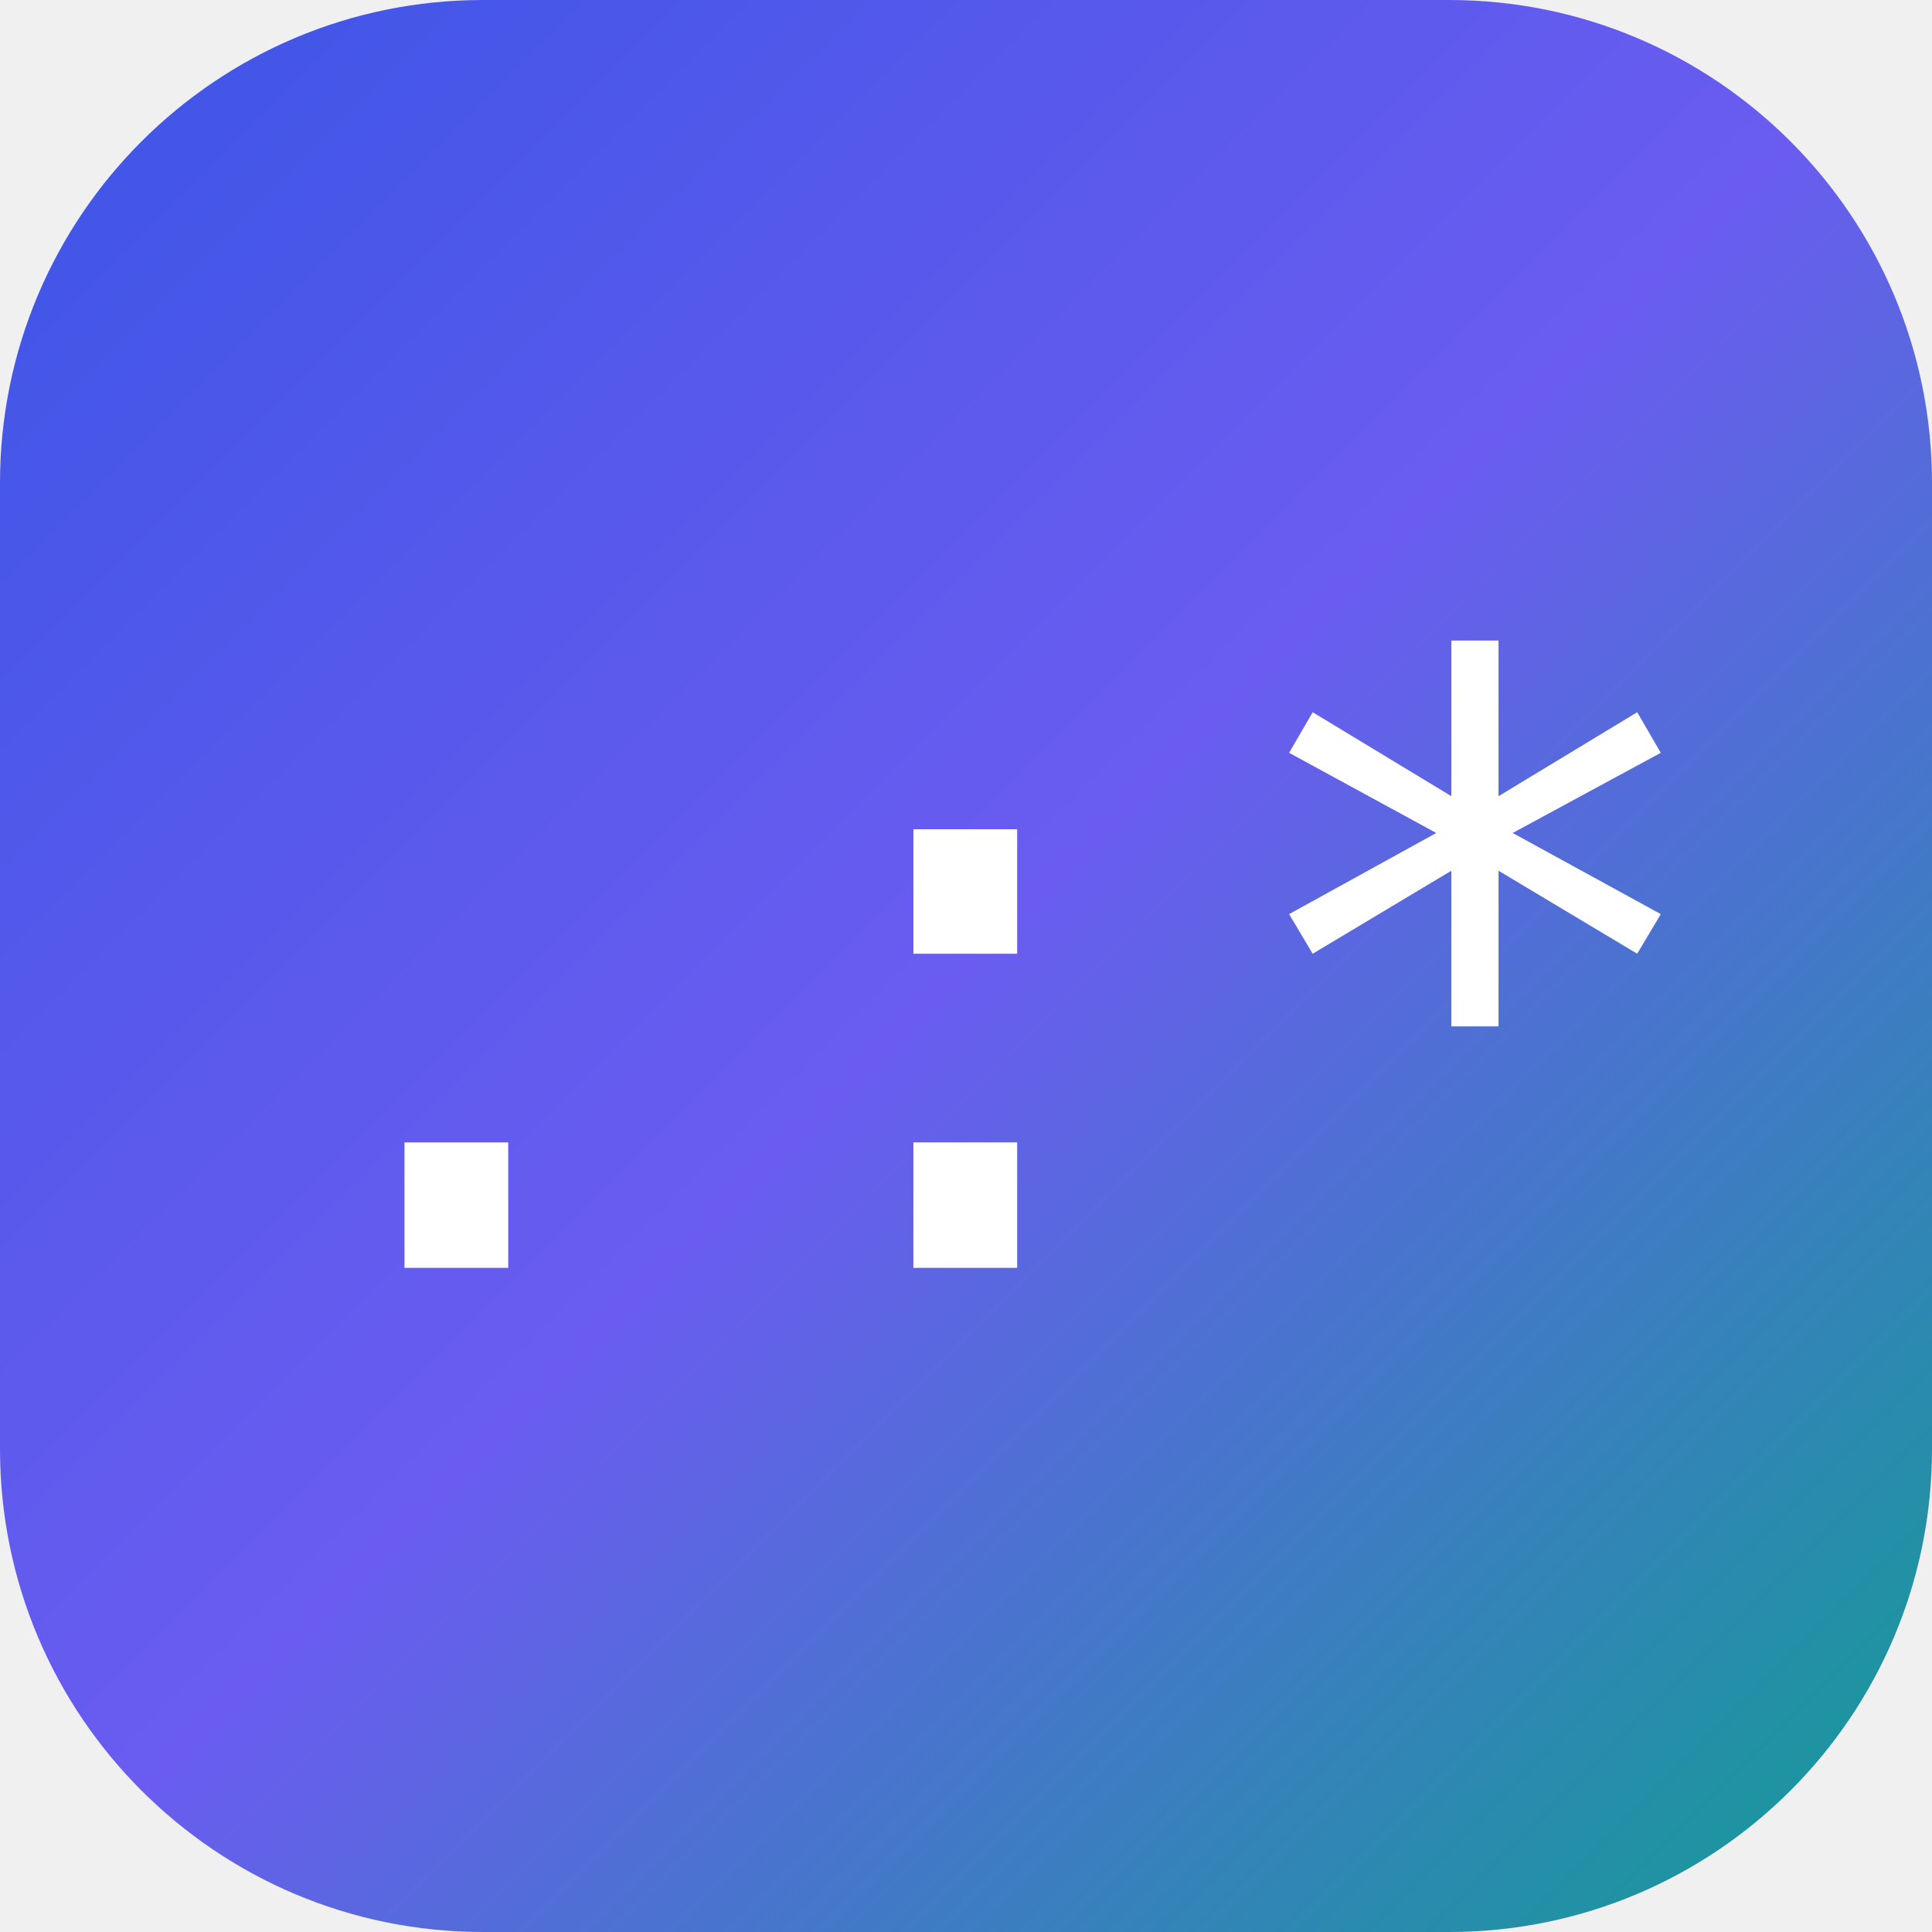
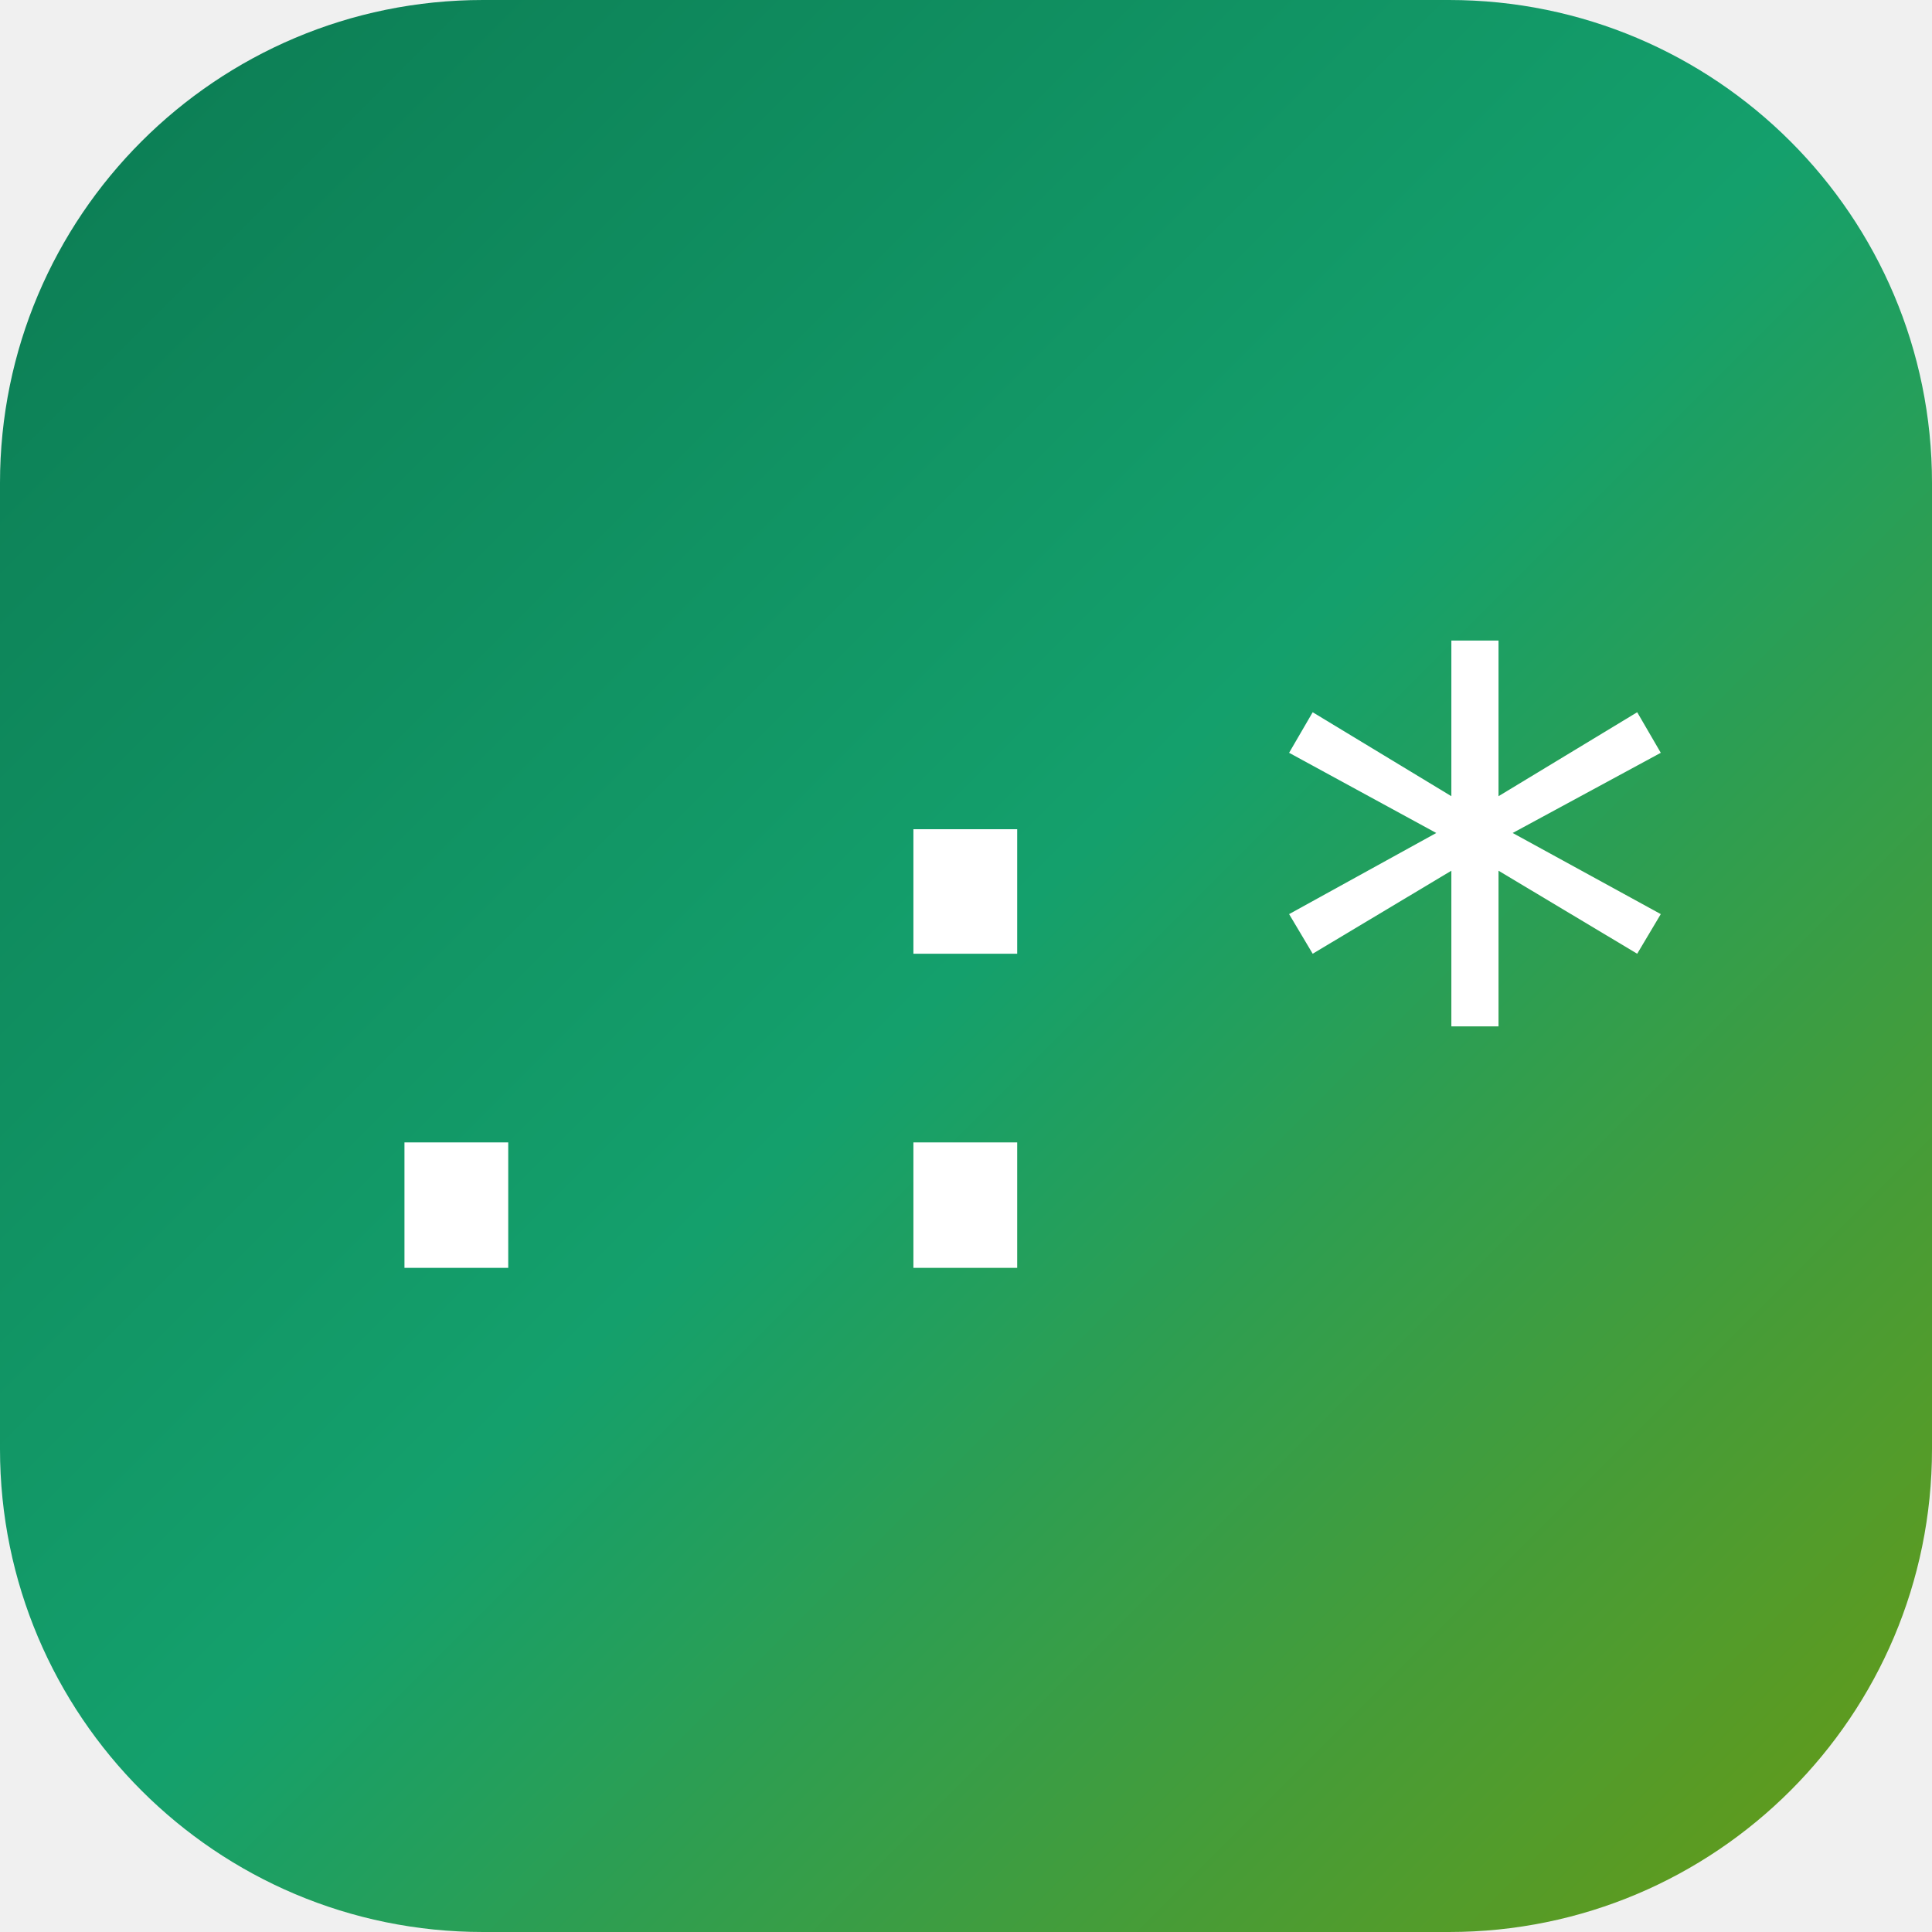
<svg xmlns="http://www.w3.org/2000/svg" viewBox="0 0 32 32">
  <defs>
    <linearGradient id="g" x1="0" y1="0" x2="1" y2="1">
-       <stop offset="0" stop-color="#3b55e6" />
-       <stop offset=".5" stop-color="#6a5cf0" />
-       <stop offset="1" stop-color="#0f9e92" />
+       <stop offset="0" stop-color="#0b7a52" />
+       <stop offset=".5" stop-color="#14a06c" />
+       <stop offset="1" stop-color="#6a9a12" />
    </linearGradient>
  </defs>
  <rect width="32" height="32" rx="8" fill="url(#g)" />
  <text x="16" y="21" text-anchor="middle" font-family="monospace" font-size="14" fill="#fff">.:*</text>
</svg>
